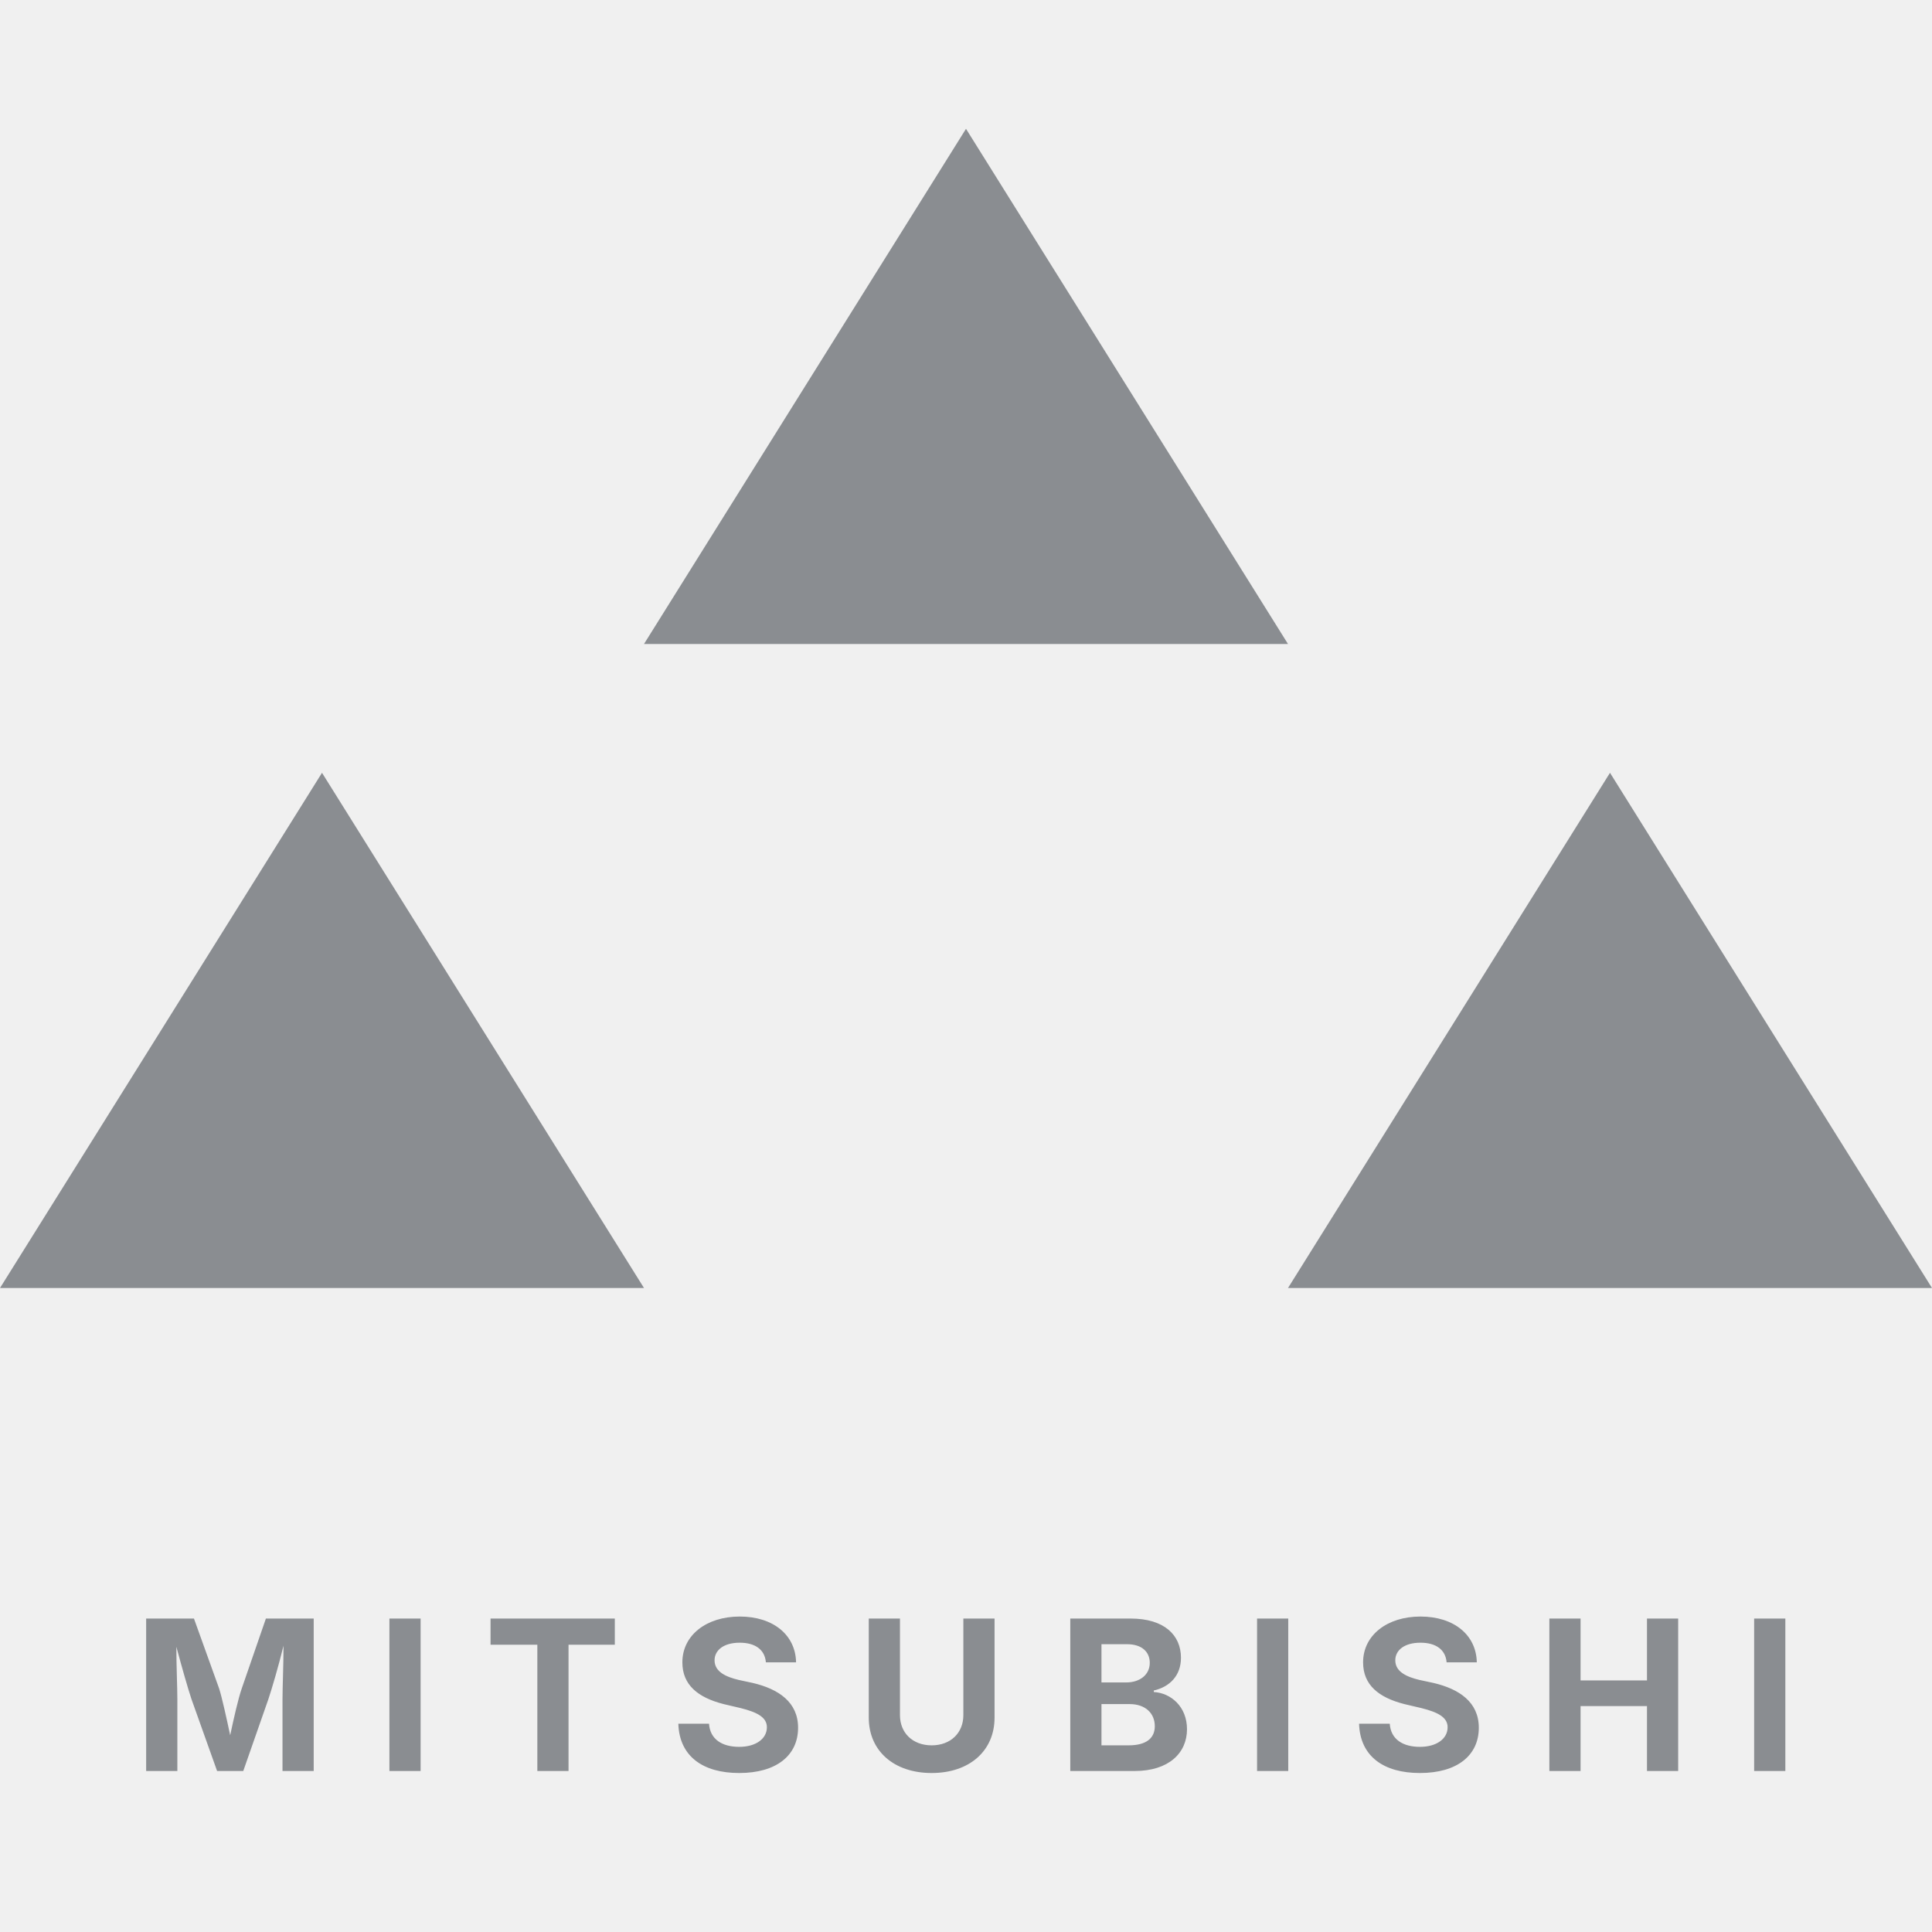
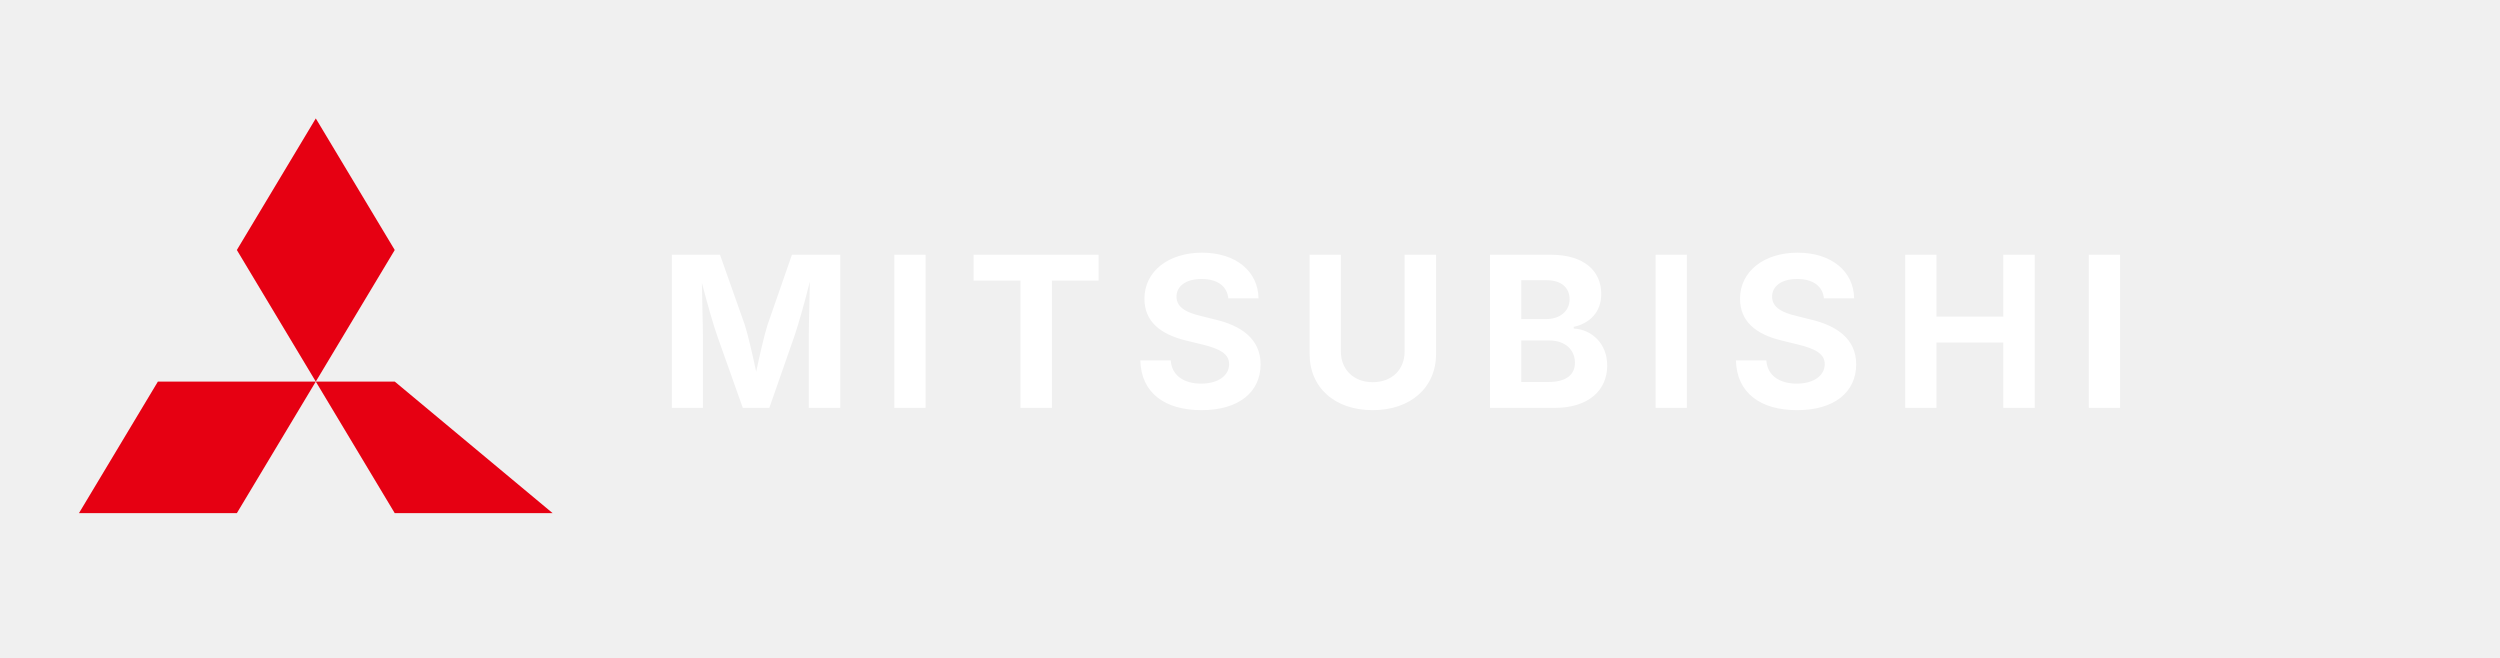
- <svg xmlns="http://www.w3.org/2000/svg" viewBox="0 0 60 60" fill="#8a8d91">
-   <polygon points="30,4 40,20 20,20" />
-   <polygon points="10,24 20,40 0,40" />
-   <polygon points="50,24 60,40 40,40" />
-   <text x="30" y="55" font-family="'Inter',sans-serif" font-size="6.5" font-weight="700" letter-spacing="1.5" fill="#8a8d91" text-anchor="middle">MITSUBISHI</text>
+ <svg xmlns="http://www.w3.org/2000/svg" viewBox="0 0 190 50" fill="none">
+   <g transform="translate(6, 4)">
+     <polygon points="18,5 24,15 18,25 12,15" fill="#E60012" />
+     <polygon points="18,25 12,35 0,35 6,25" fill="#E60012" />
+     <polygon points="18,25 24,25 36,35 24,35" fill="#E60012" />
+   </g>
+   <text x="50" y="31" font-family="'Inter','Helvetica Neue',sans-serif" font-size="16" font-weight="700" letter-spacing="2" fill="#FFFFFF">MITSUBISHI</text>
</svg>
